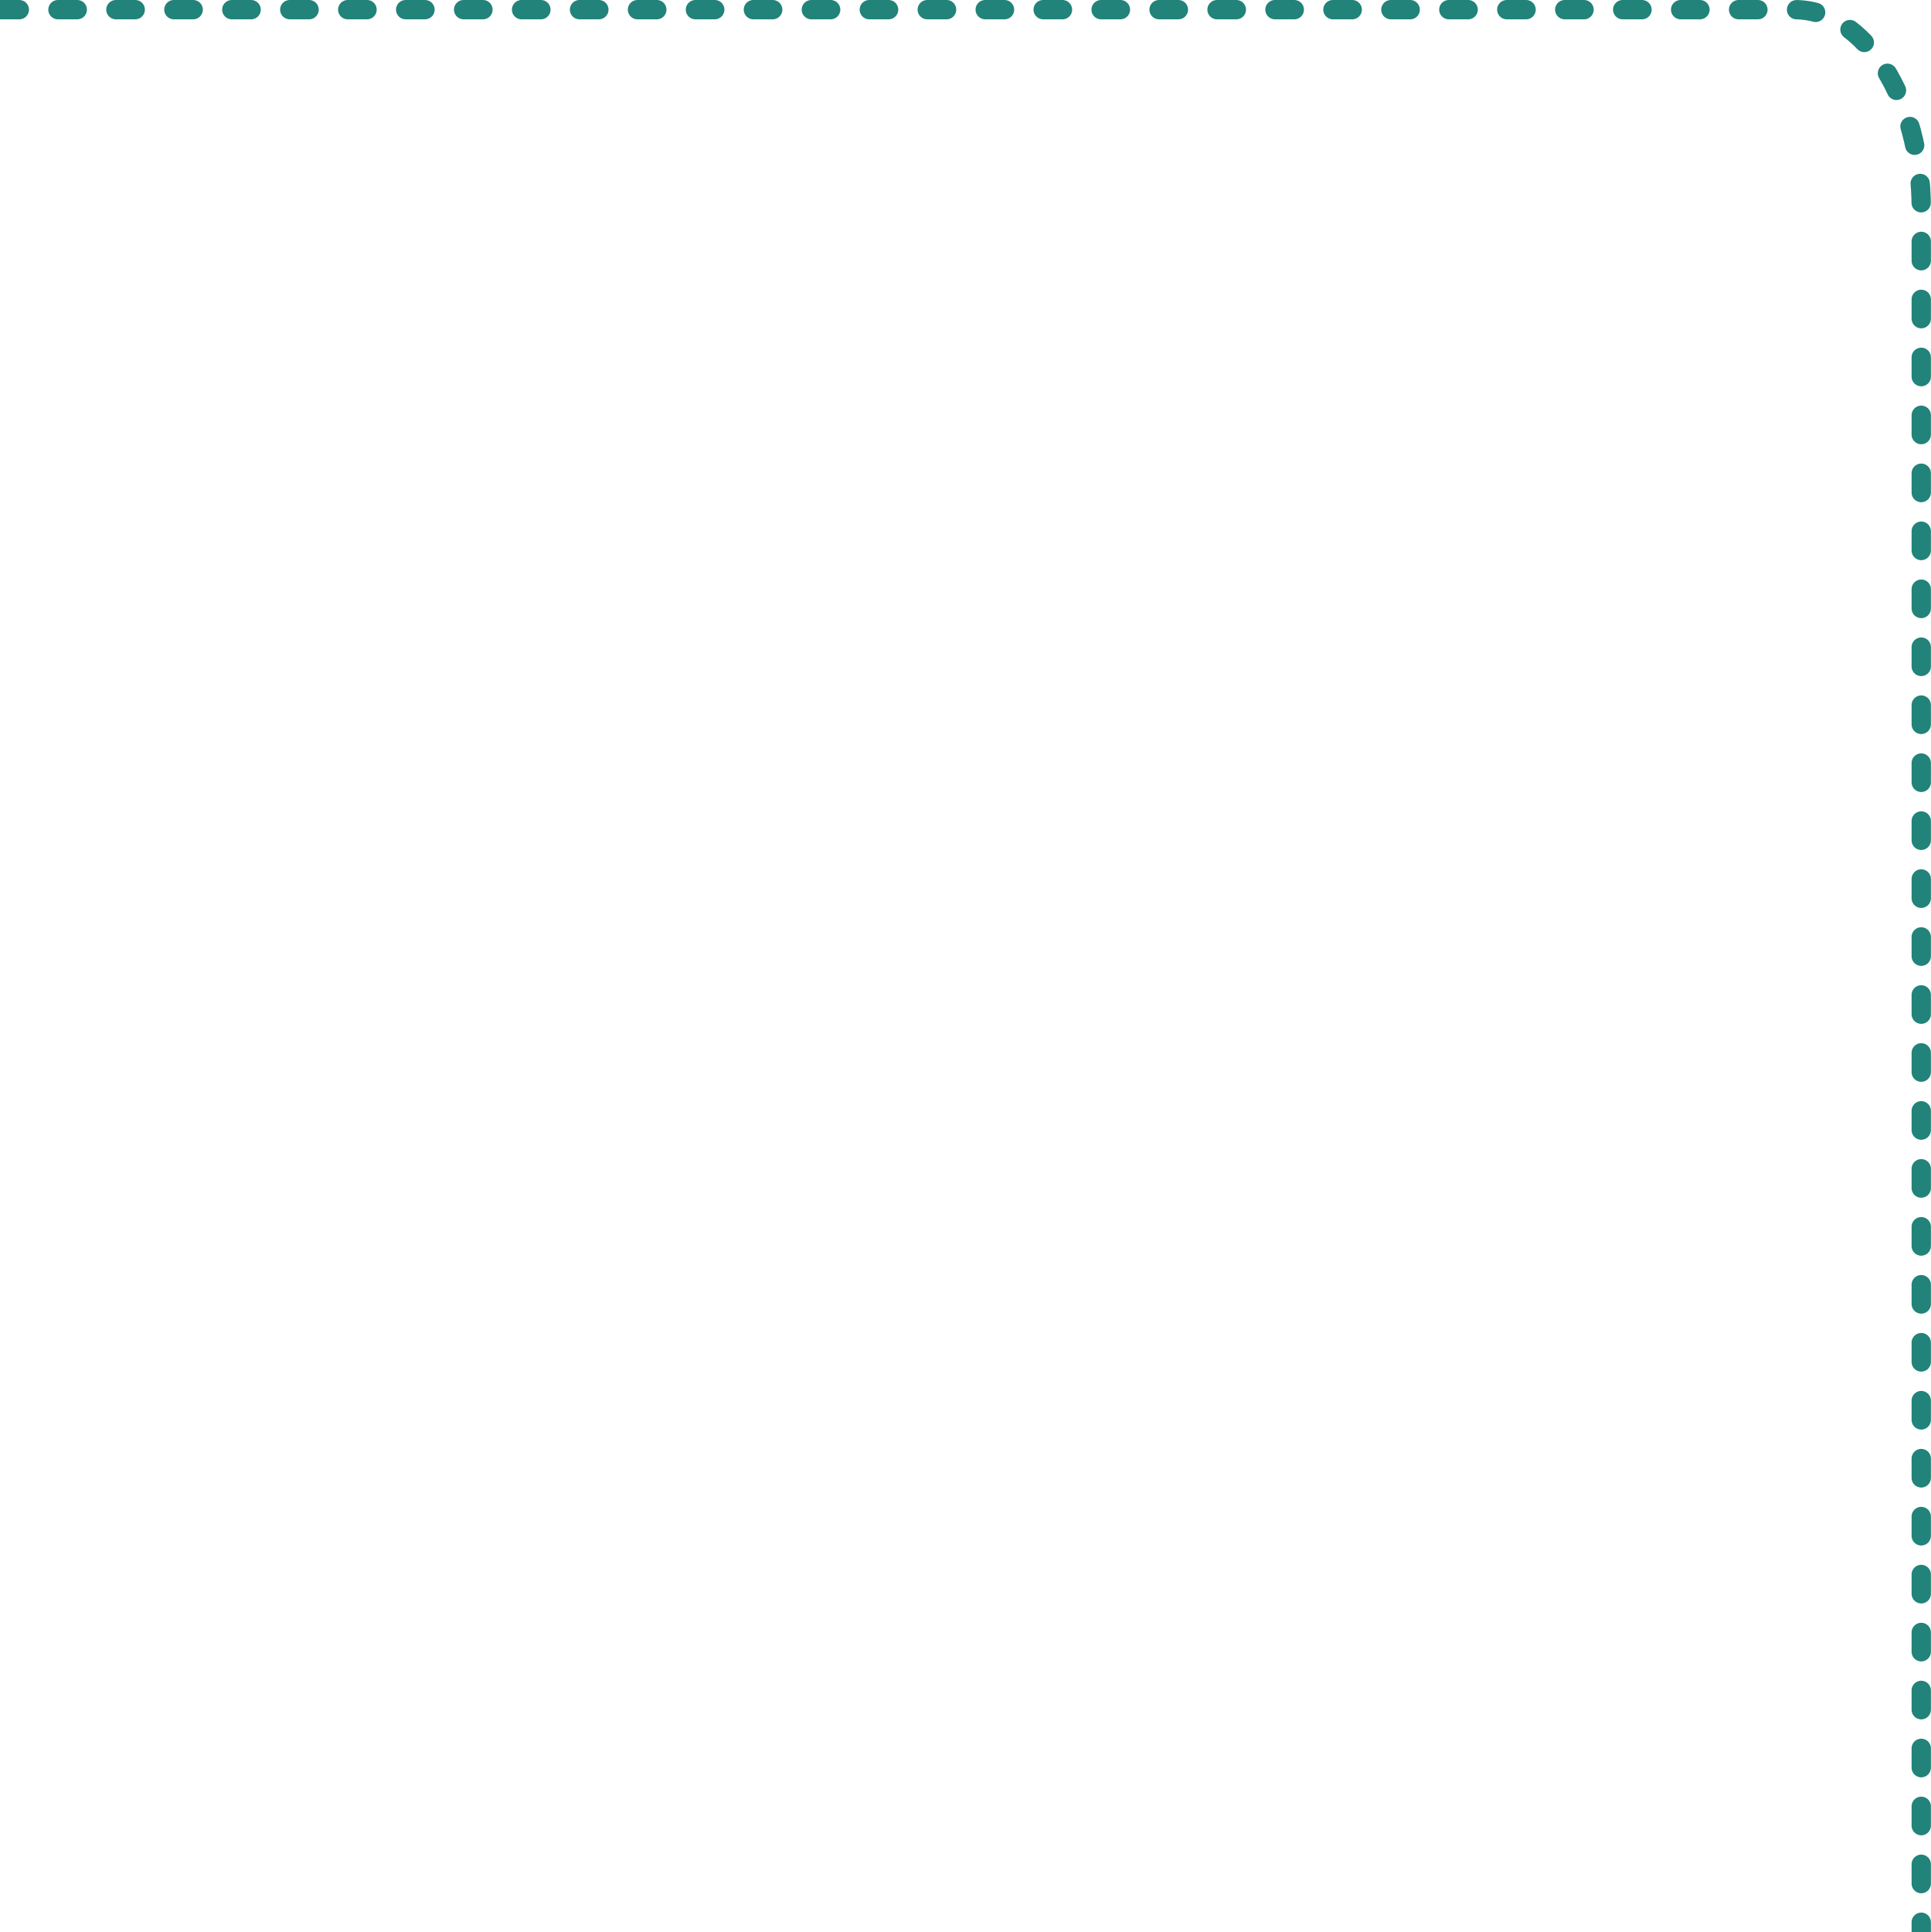
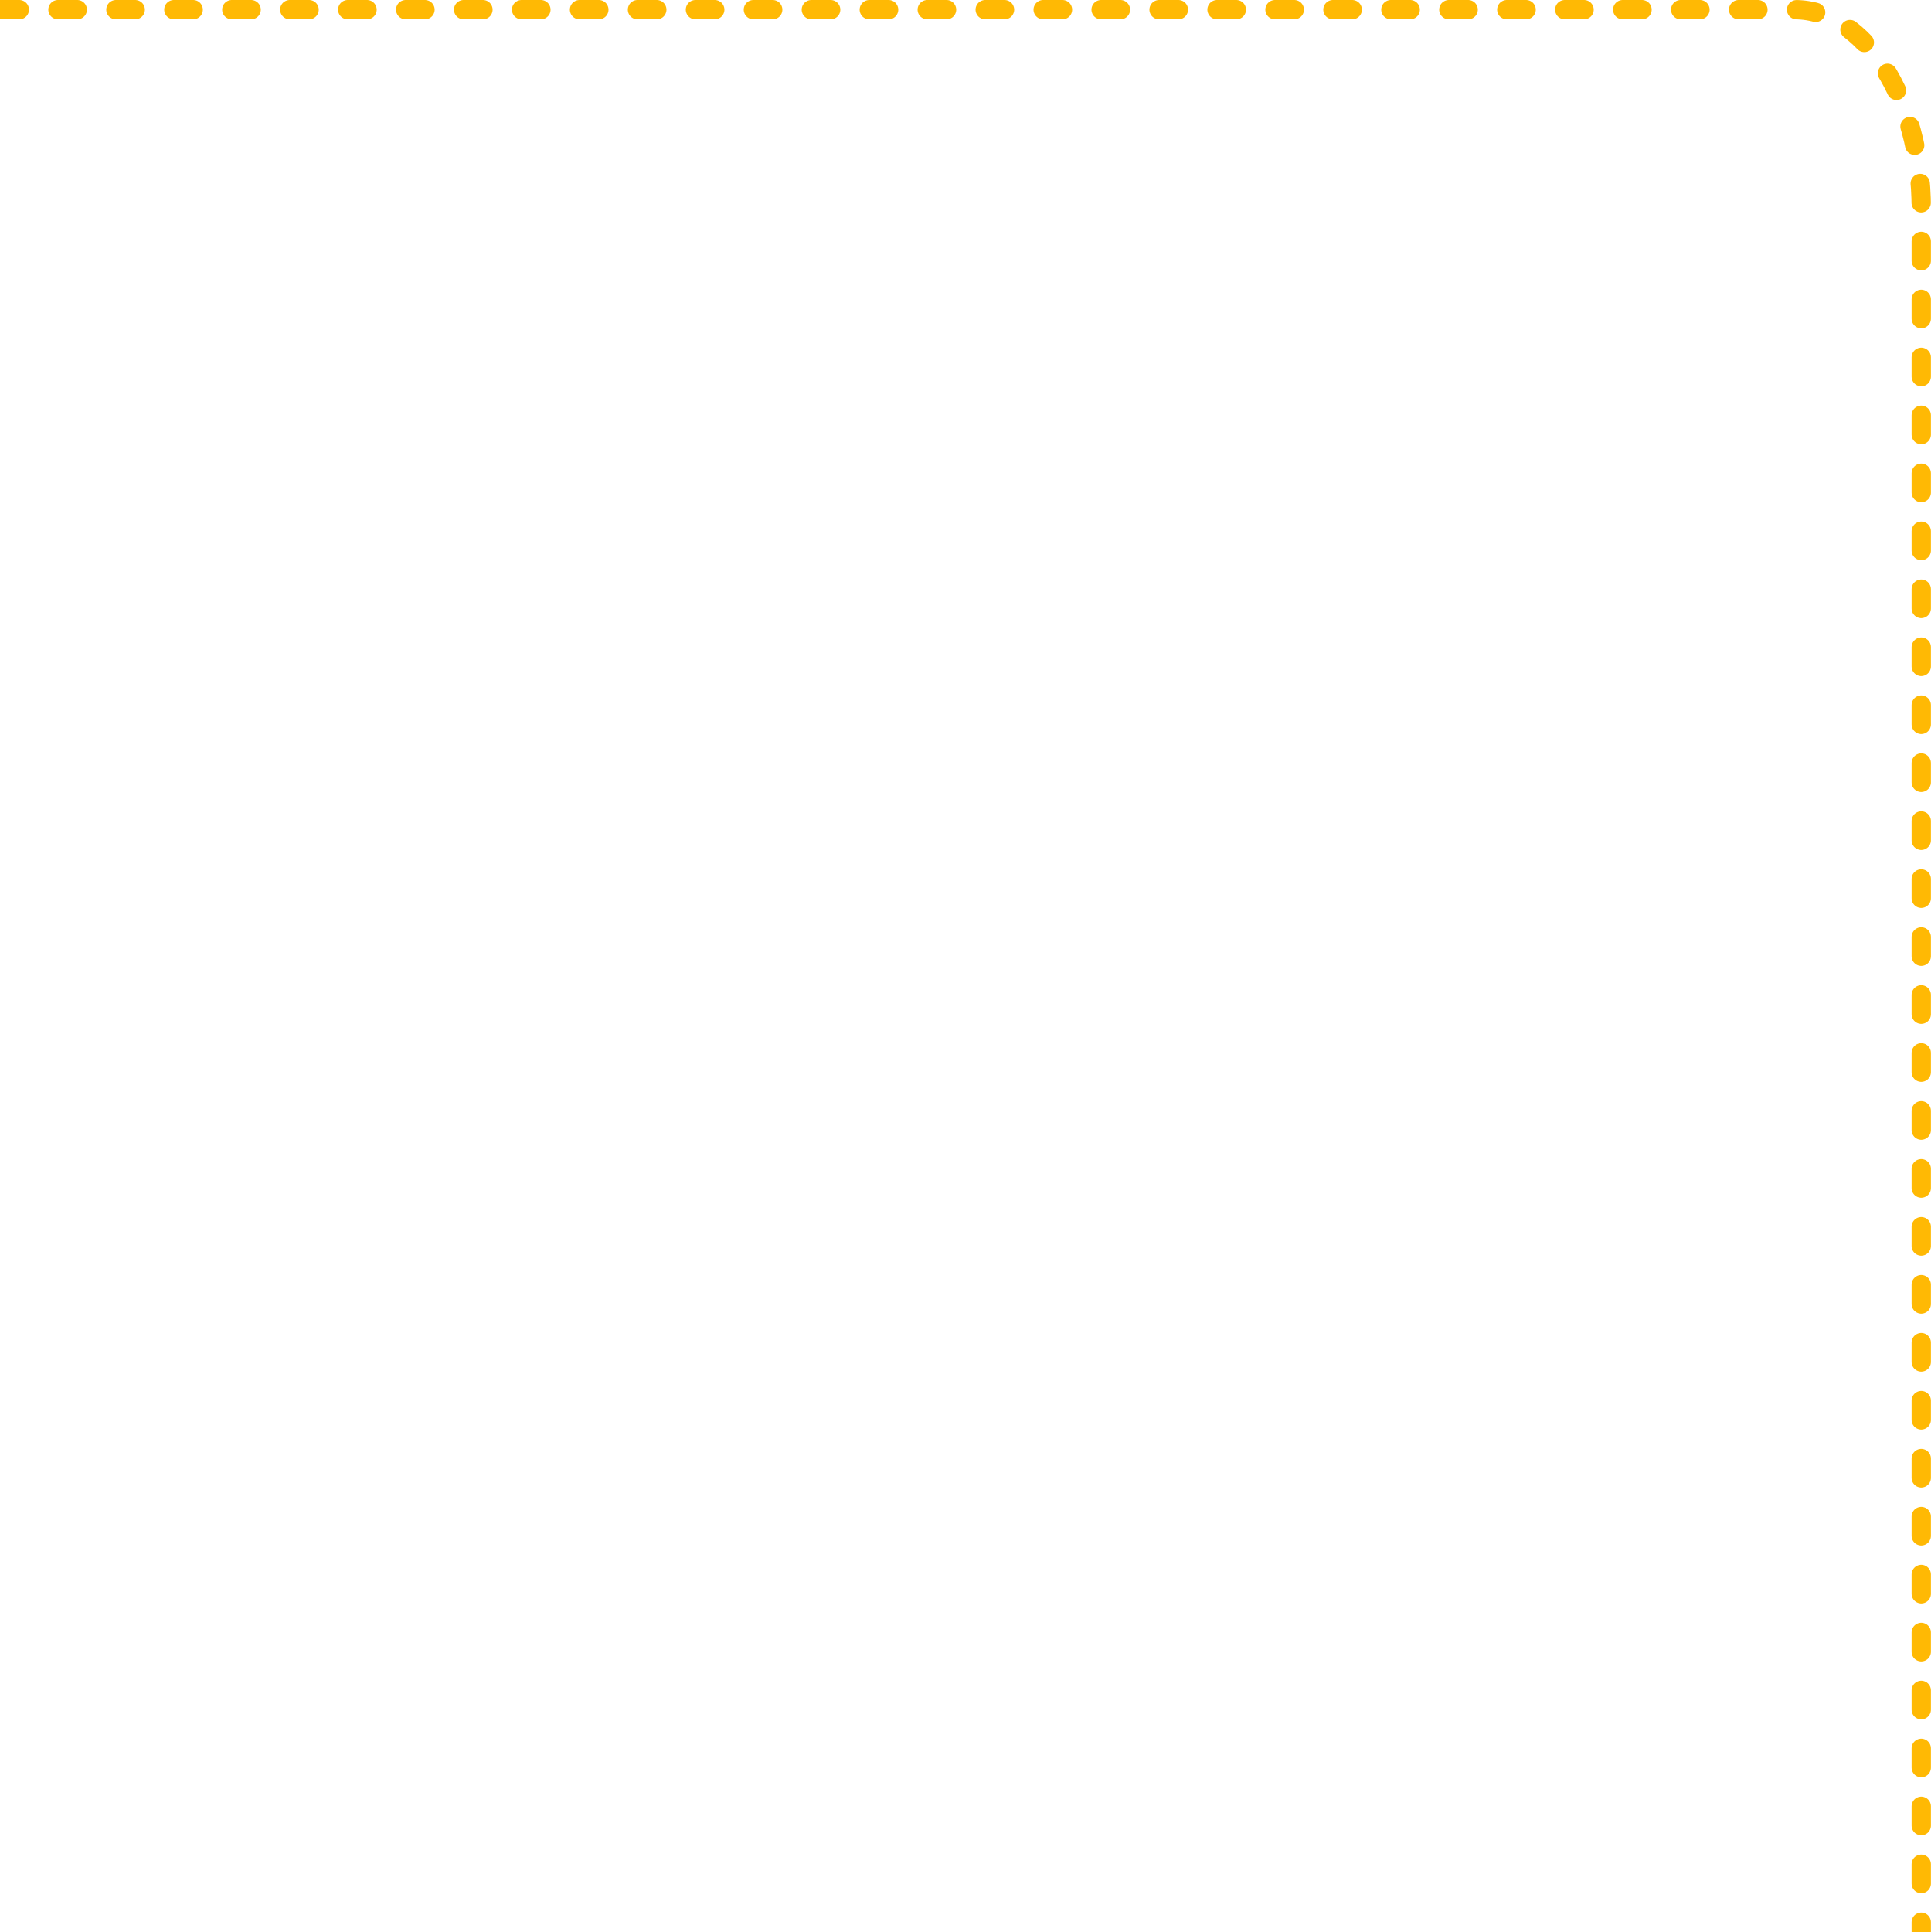
<svg xmlns="http://www.w3.org/2000/svg" version="1.1" id="Layer_1" x="0px" y="0px" viewBox="0 0 1999.1 2000" style="enable-background:new 0 0 1999.1 2000;" xml:space="preserve">
  <style type="text/css">
- 	.st0{fill:none;stroke:#218379;stroke-width:20;stroke-linecap:round;stroke-dasharray:20,40;}
+ 	.st0{fill:none;stroke:#FFB904;stroke-width:20;stroke-linecap:round;stroke-dasharray:20,40;}
</style>
  <path class="st0" d="M0,10h1858.1c72.4,0,131,92.2,131,205.9V2000" />
</svg>
